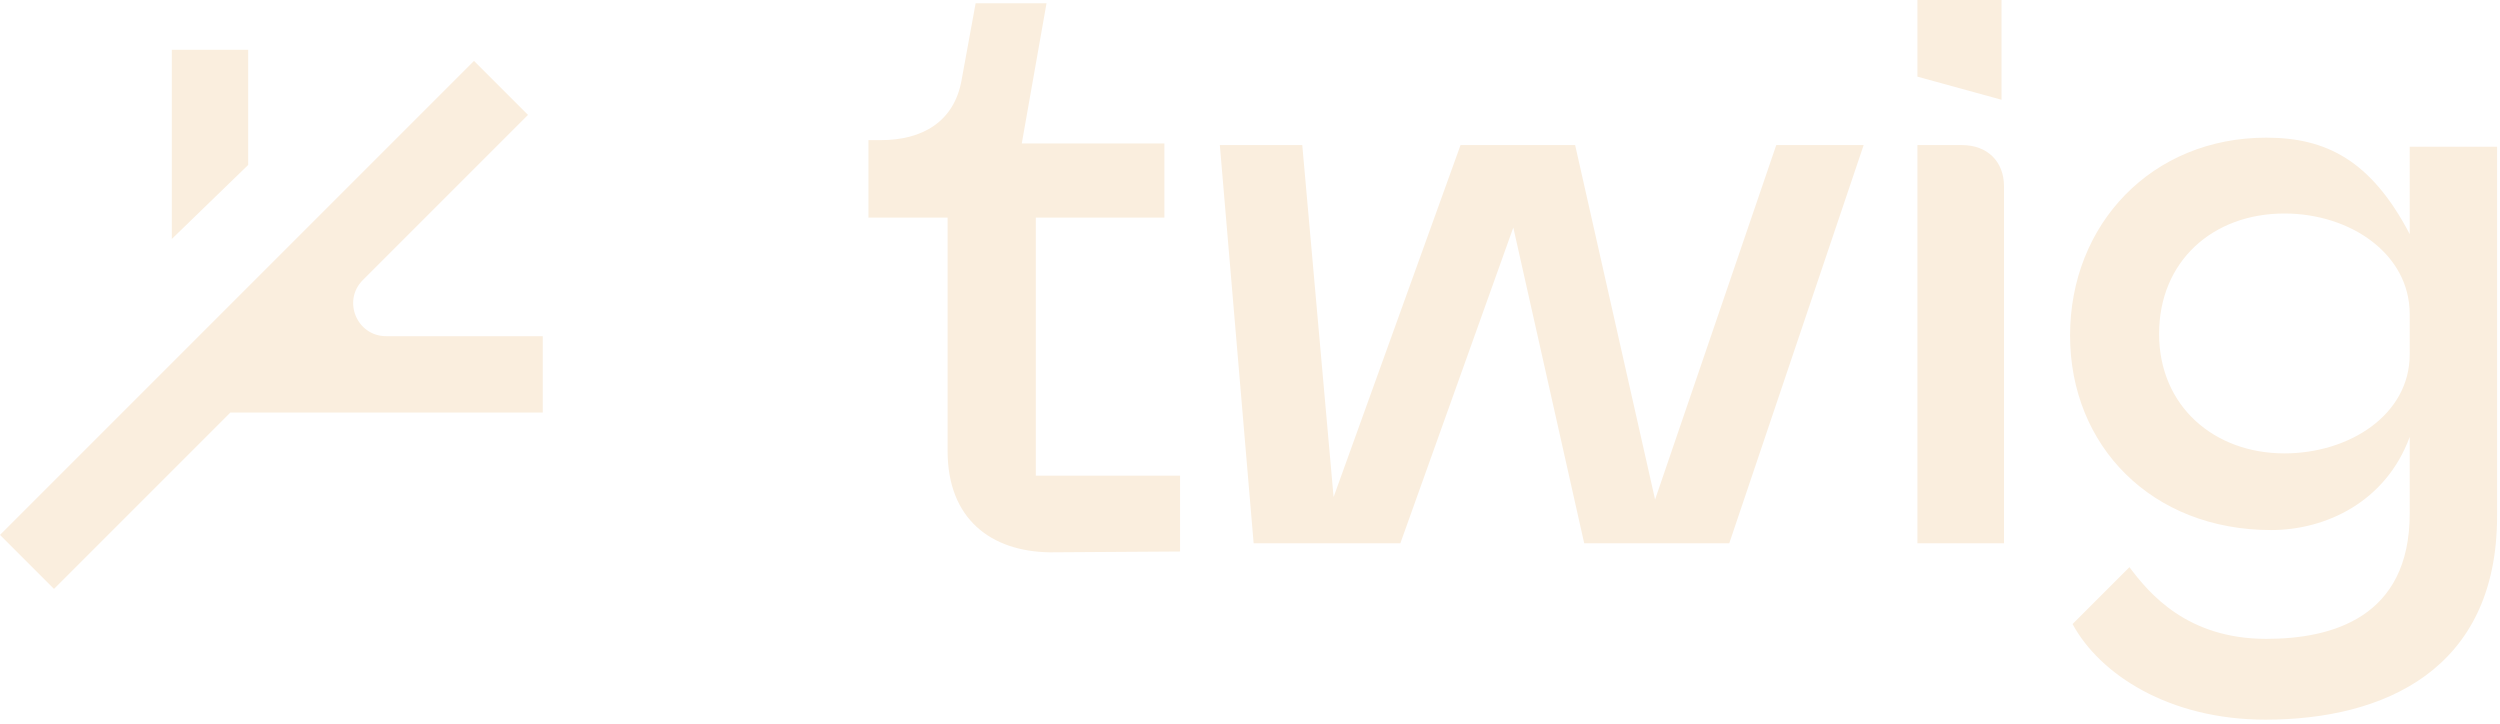
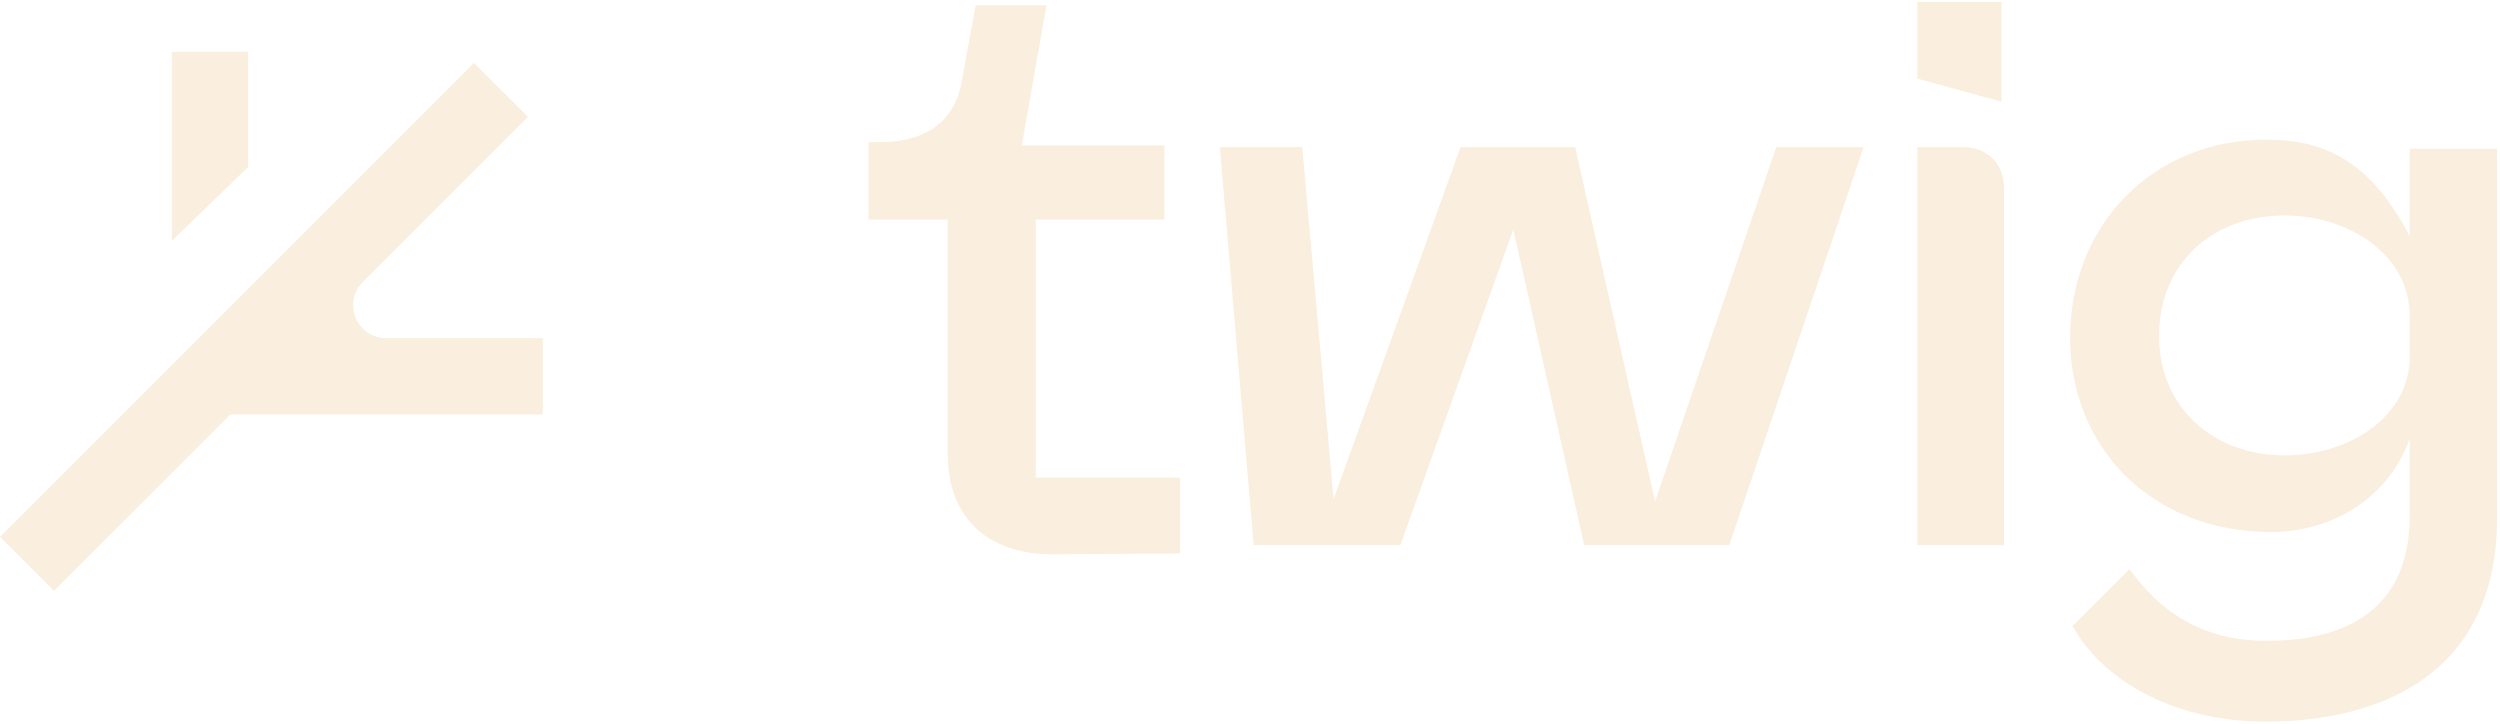
- <svg xmlns="http://www.w3.org/2000/svg" width="152" height="44" viewBox="0 0 152 44" fill="none">
+ <svg xmlns="http://www.w3.org/2000/svg" width="152" height="44" viewBox="0 0 152 43.76" fill="none">
  <path d="M32.102 6.985L22.062 17.025C20.802 18.285 21.694 20.439 23.476 20.439H33V25.082H14.006L3.283 35.805L0 32.522L28.818 3.703L32.102 6.985Z" fill="#FAEEDE" />
  <path d="M10.446 3.029L15.089 3.029V10.029L10.446 14.529L10.446 3.029Z" fill="#FAEEDE" />
  <path d="M52.802 8.52H53.554C56.06 8.52 58.014 7.418 58.466 4.862L59.318 0.2H63.628L62.124 8.721H70.795V13.232H62.977V28.919H71.748V33.531L63.828 33.581C60.27 33.531 57.614 31.576 57.614 27.416V13.232H52.802V8.52Z" fill="#FAEEDE" />
  <path d="M76.221 33.029L74.166 8.821H79.178L81.082 30.223L88.801 8.821H95.768L100.629 30.373L107.997 8.821H113.31L105.14 33.029H96.319L92.009 13.833L85.142 33.029H76.221Z" fill="#FAEEDE" />
  <path d="M121.692 6.065L116.58 4.661V0H121.692V6.065ZM116.58 8.821H119.286C120.84 8.821 121.843 9.824 121.843 11.327V33.029H116.58V8.821Z" fill="#FAEEDE" />
  <path d="M126.011 37.941L129.469 34.483C130.672 36.087 132.978 38.843 137.789 38.843C141.799 38.843 146.51 37.54 146.51 31.225V26.564C145.057 30.523 141.398 32.227 138.09 32.227C130.822 32.227 125.86 27.115 125.86 20.399C125.86 13.633 130.822 8.37 137.789 8.37C141.398 8.37 144.154 9.723 146.51 14.234V8.921H151.823V31.375C151.823 40.748 144.906 43.755 137.739 43.755C131.875 43.755 127.665 40.999 126.011 37.941ZM138.892 27.566C142.851 27.566 146.51 25.211 146.51 21.552V19.096C146.51 15.437 142.901 12.981 138.892 12.981C134.531 12.981 131.273 15.888 131.273 20.299C131.273 24.709 134.632 27.566 138.892 27.566Z" fill="#FAEEDE" />
</svg>
